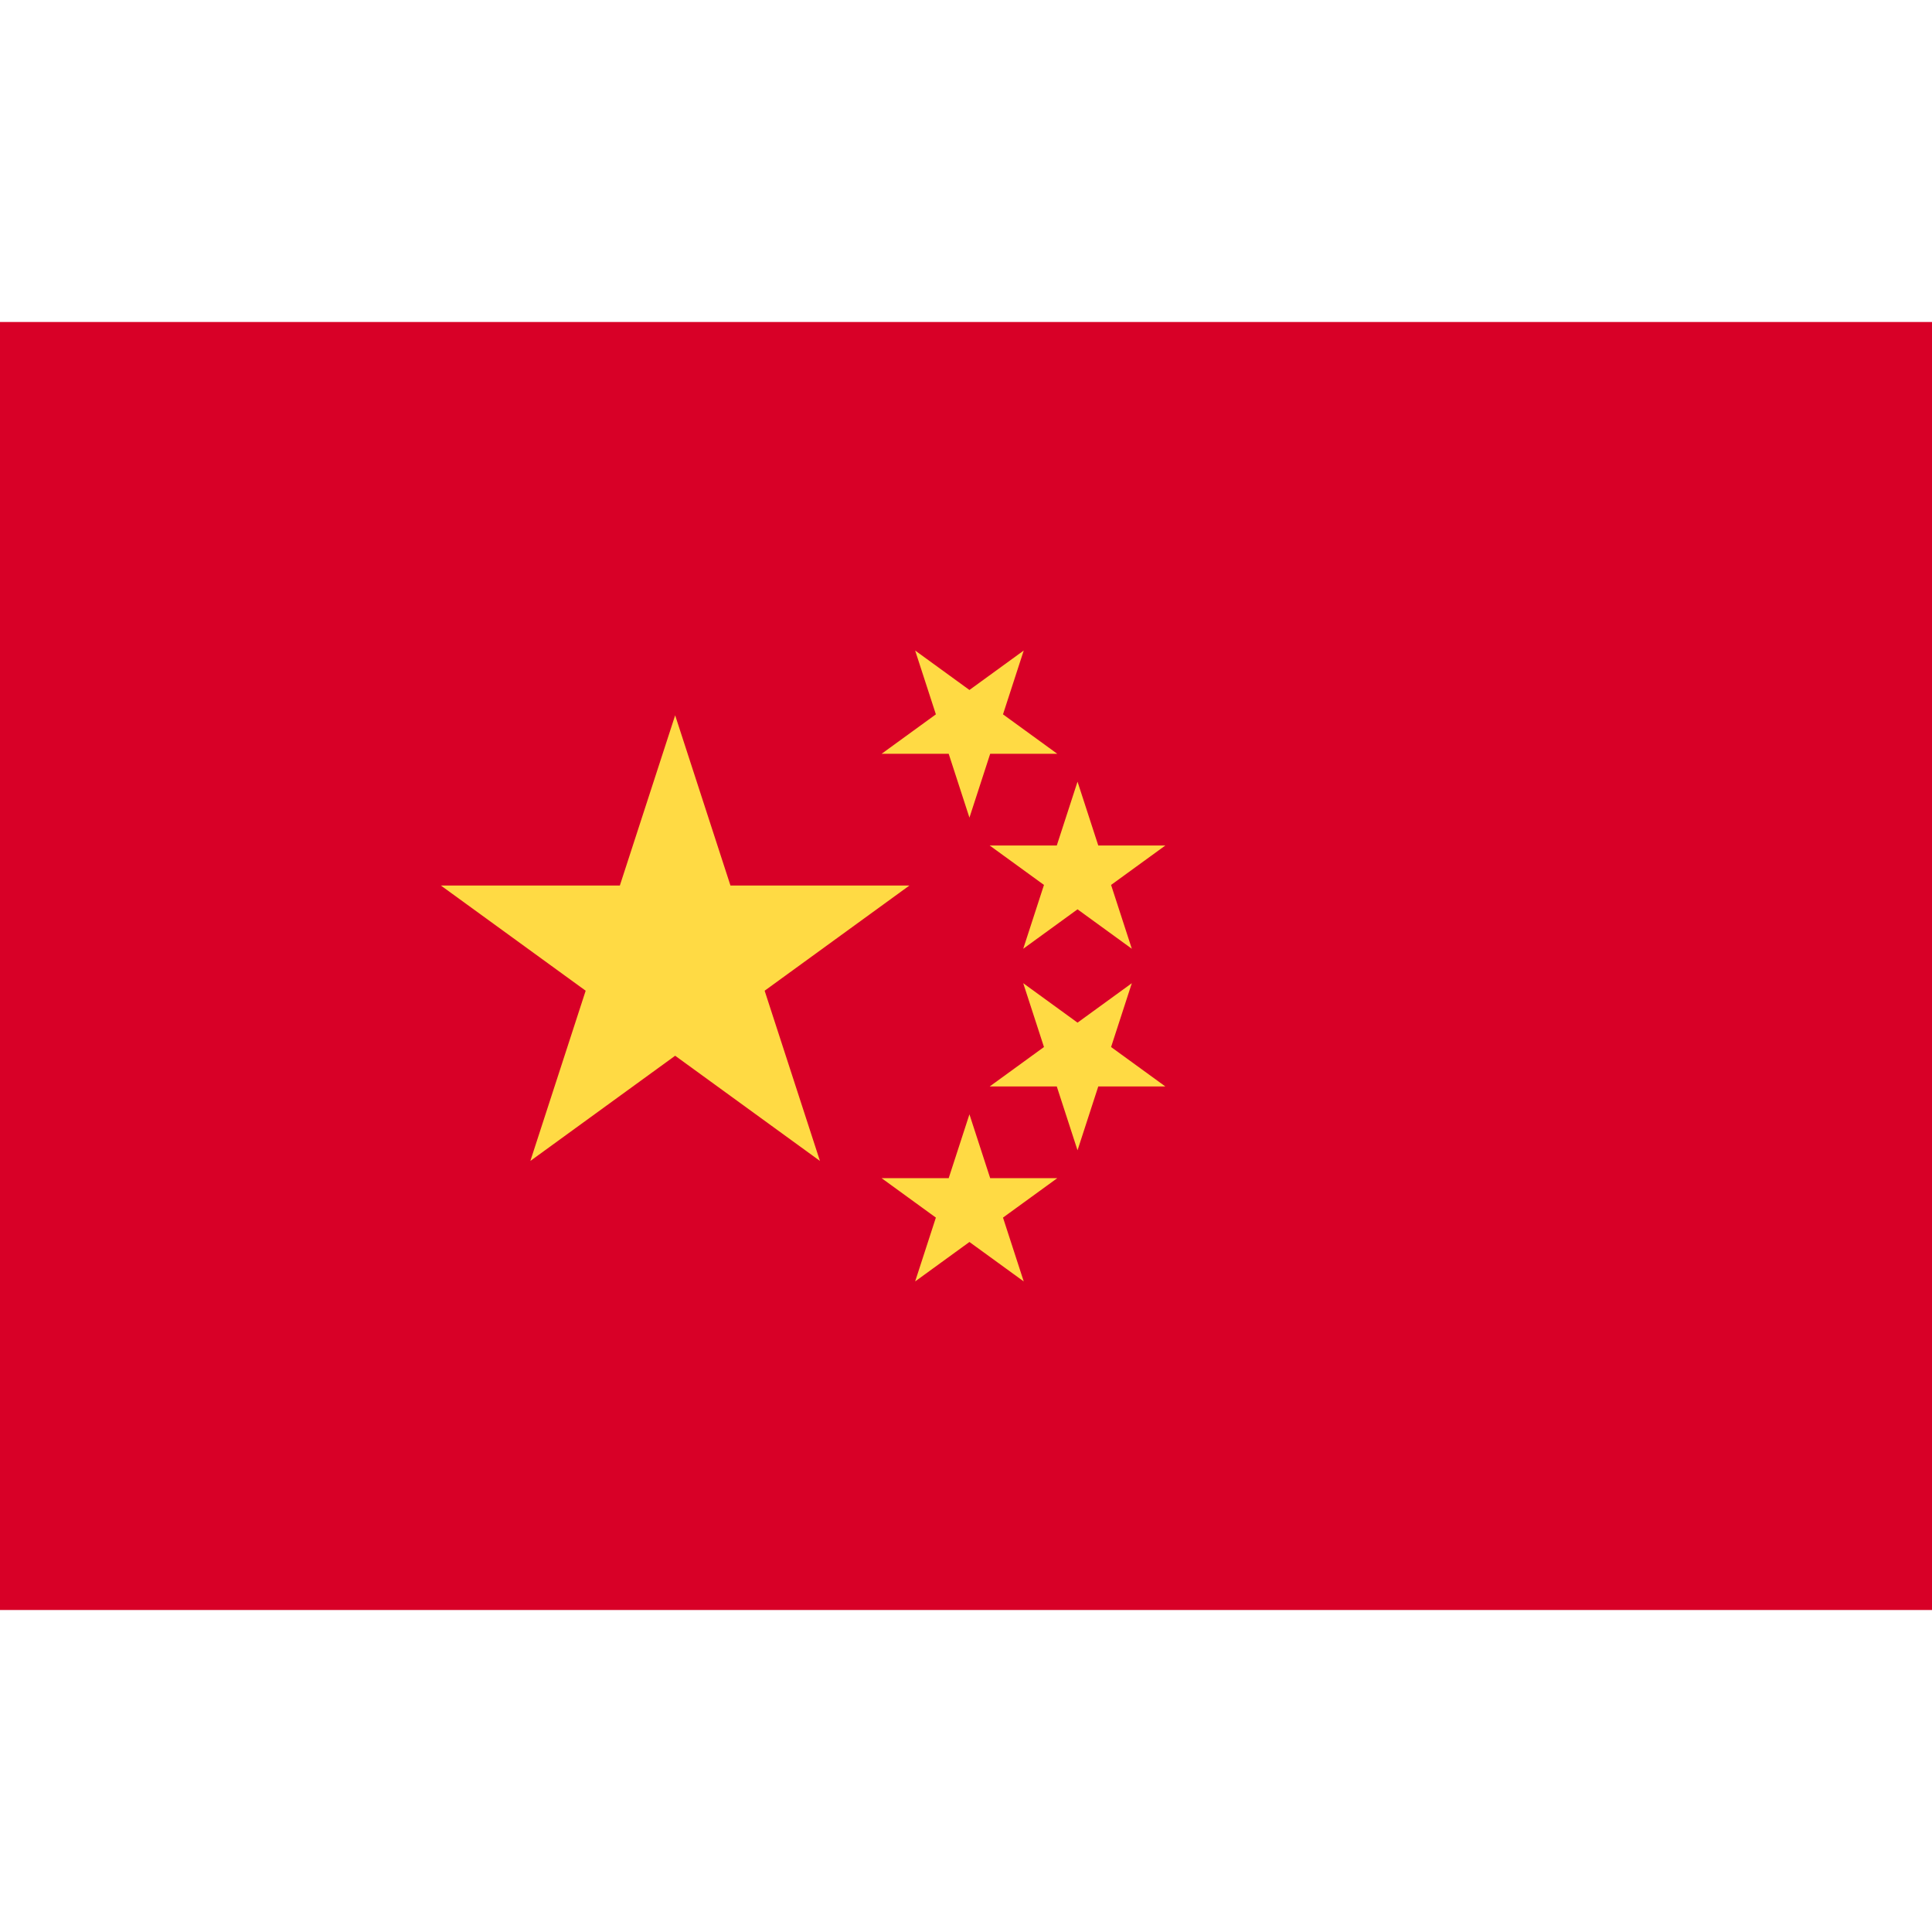
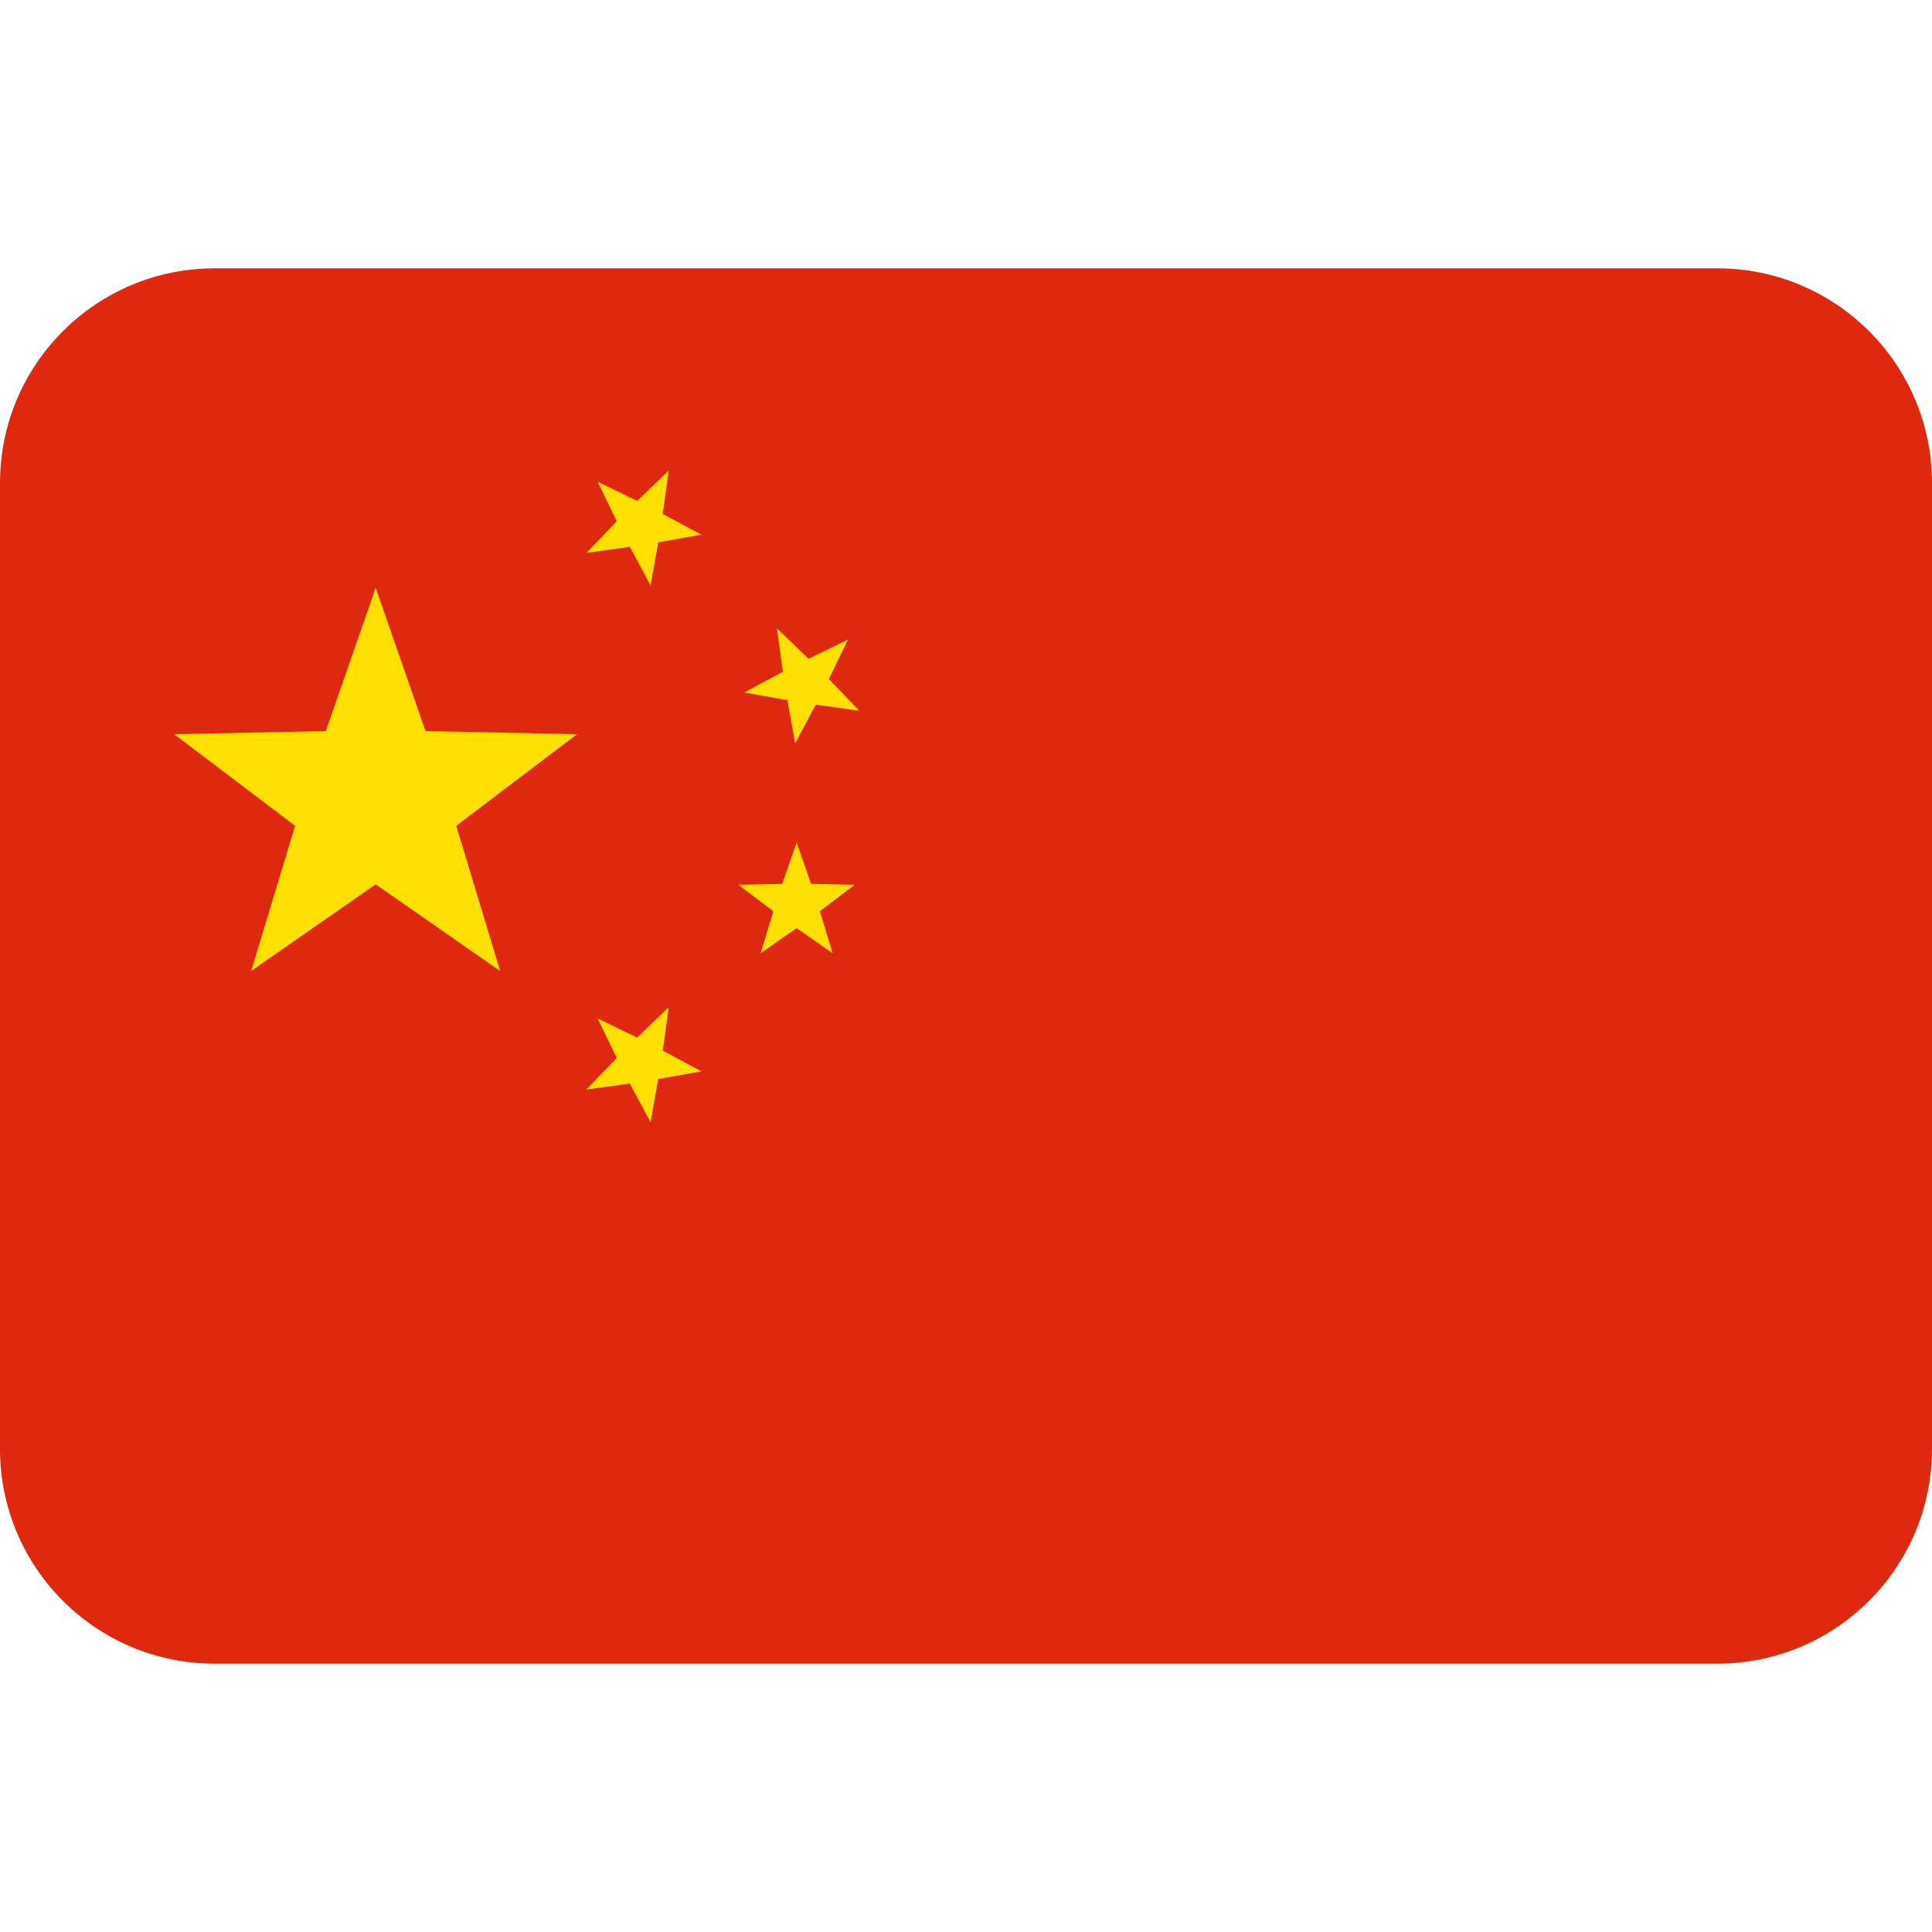
- <svg xmlns="http://www.w3.org/2000/svg" enable-background="new 0 0 512 512" viewBox="0 0 512 512">
-   <rect width="512" height="341.337" y="85.331" fill="#d80027" />
-   <polygon fill="#ffda44" points="178.923 189.567 193.579 234.674 241.008 234.674 202.637 262.552 217.294 307.661 178.923 279.782 140.552 307.661 155.208 262.552 116.837 234.674 164.266 234.674" />
-   <polygon fill="#ffda44" points="271.3 339.593 256.91 329.138 242.522 339.592 248.017 322.678 233.628 312.223 251.414 312.223 256.91 295.307 262.408 312.223 280.193 312.223 265.804 322.677" />
-   <polygon fill="#ffda44" points="308.837 287.927 291.052 287.927 285.556 304.841 280.06 287.928 262.273 287.927 276.664 277.472 271.166 260.557 285.556 271.01 299.945 260.557 294.449 277.472" />
-   <polygon fill="#ffda44" points="308.837 224.063 294.449 234.518 299.944 251.432 285.556 240.979 271.166 251.434 276.664 234.517 262.273 224.065 280.061 224.063 285.556 207.147 291.052 224.063" />
-   <polygon fill="#ffda44" points="271.3 172.397 265.805 189.313 280.193 199.766 262.408 199.767 256.91 216.684 251.414 199.766 233.629 199.768 248.018 189.312 242.522 172.396 256.91 182.851" />
+ <svg xmlns="http://www.w3.org/2000/svg" width="36" height="36" viewBox="0 0 36 36" fill="none">
+   <path d="M36 27C36 29.209 34.209 31 32 31H4C1.791 31 0 29.209 0 27V9C0 6.791 1.791 5 4 5H32C34.209 5 36 6.791 36 9V27Z" fill="#DE2910" />
+   <path d="M11.136 8.977L11.872 9.333L12.461 8.767L12.35 9.577L13.07 9.963L12.266 10.107L12.122 10.911L11.736 10.191L10.926 10.302L11.492 9.713L11.136 8.977ZM15.801 11.918L15.445 12.653L16.011 13.243L15.202 13.131L14.816 13.852L14.672 13.047L13.867 12.903L14.588 12.517L14.476 11.708L15.066 12.274L15.801 11.918ZM14.844 15.697L15.112 16.469L15.929 16.486L15.278 16.979L15.515 17.762L14.844 17.295L14.173 17.762L14.409 16.979L13.758 16.486L14.575 16.469L14.844 15.697ZM11.136 18.977L11.872 19.333L12.461 18.767L12.35 19.577L13.07 19.963L12.266 20.107L12.122 20.911L11.736 20.191L10.926 20.302L11.492 19.713L11.136 18.977ZM7 10.951L7.929 13.622L10.755 13.68L8.502 15.388L9.321 18.094L7 16.479L4.679 18.094L5.498 15.388L3.245 13.68L6.071 13.622L7 10.951Z" fill="#FFDE02" />
</svg>
